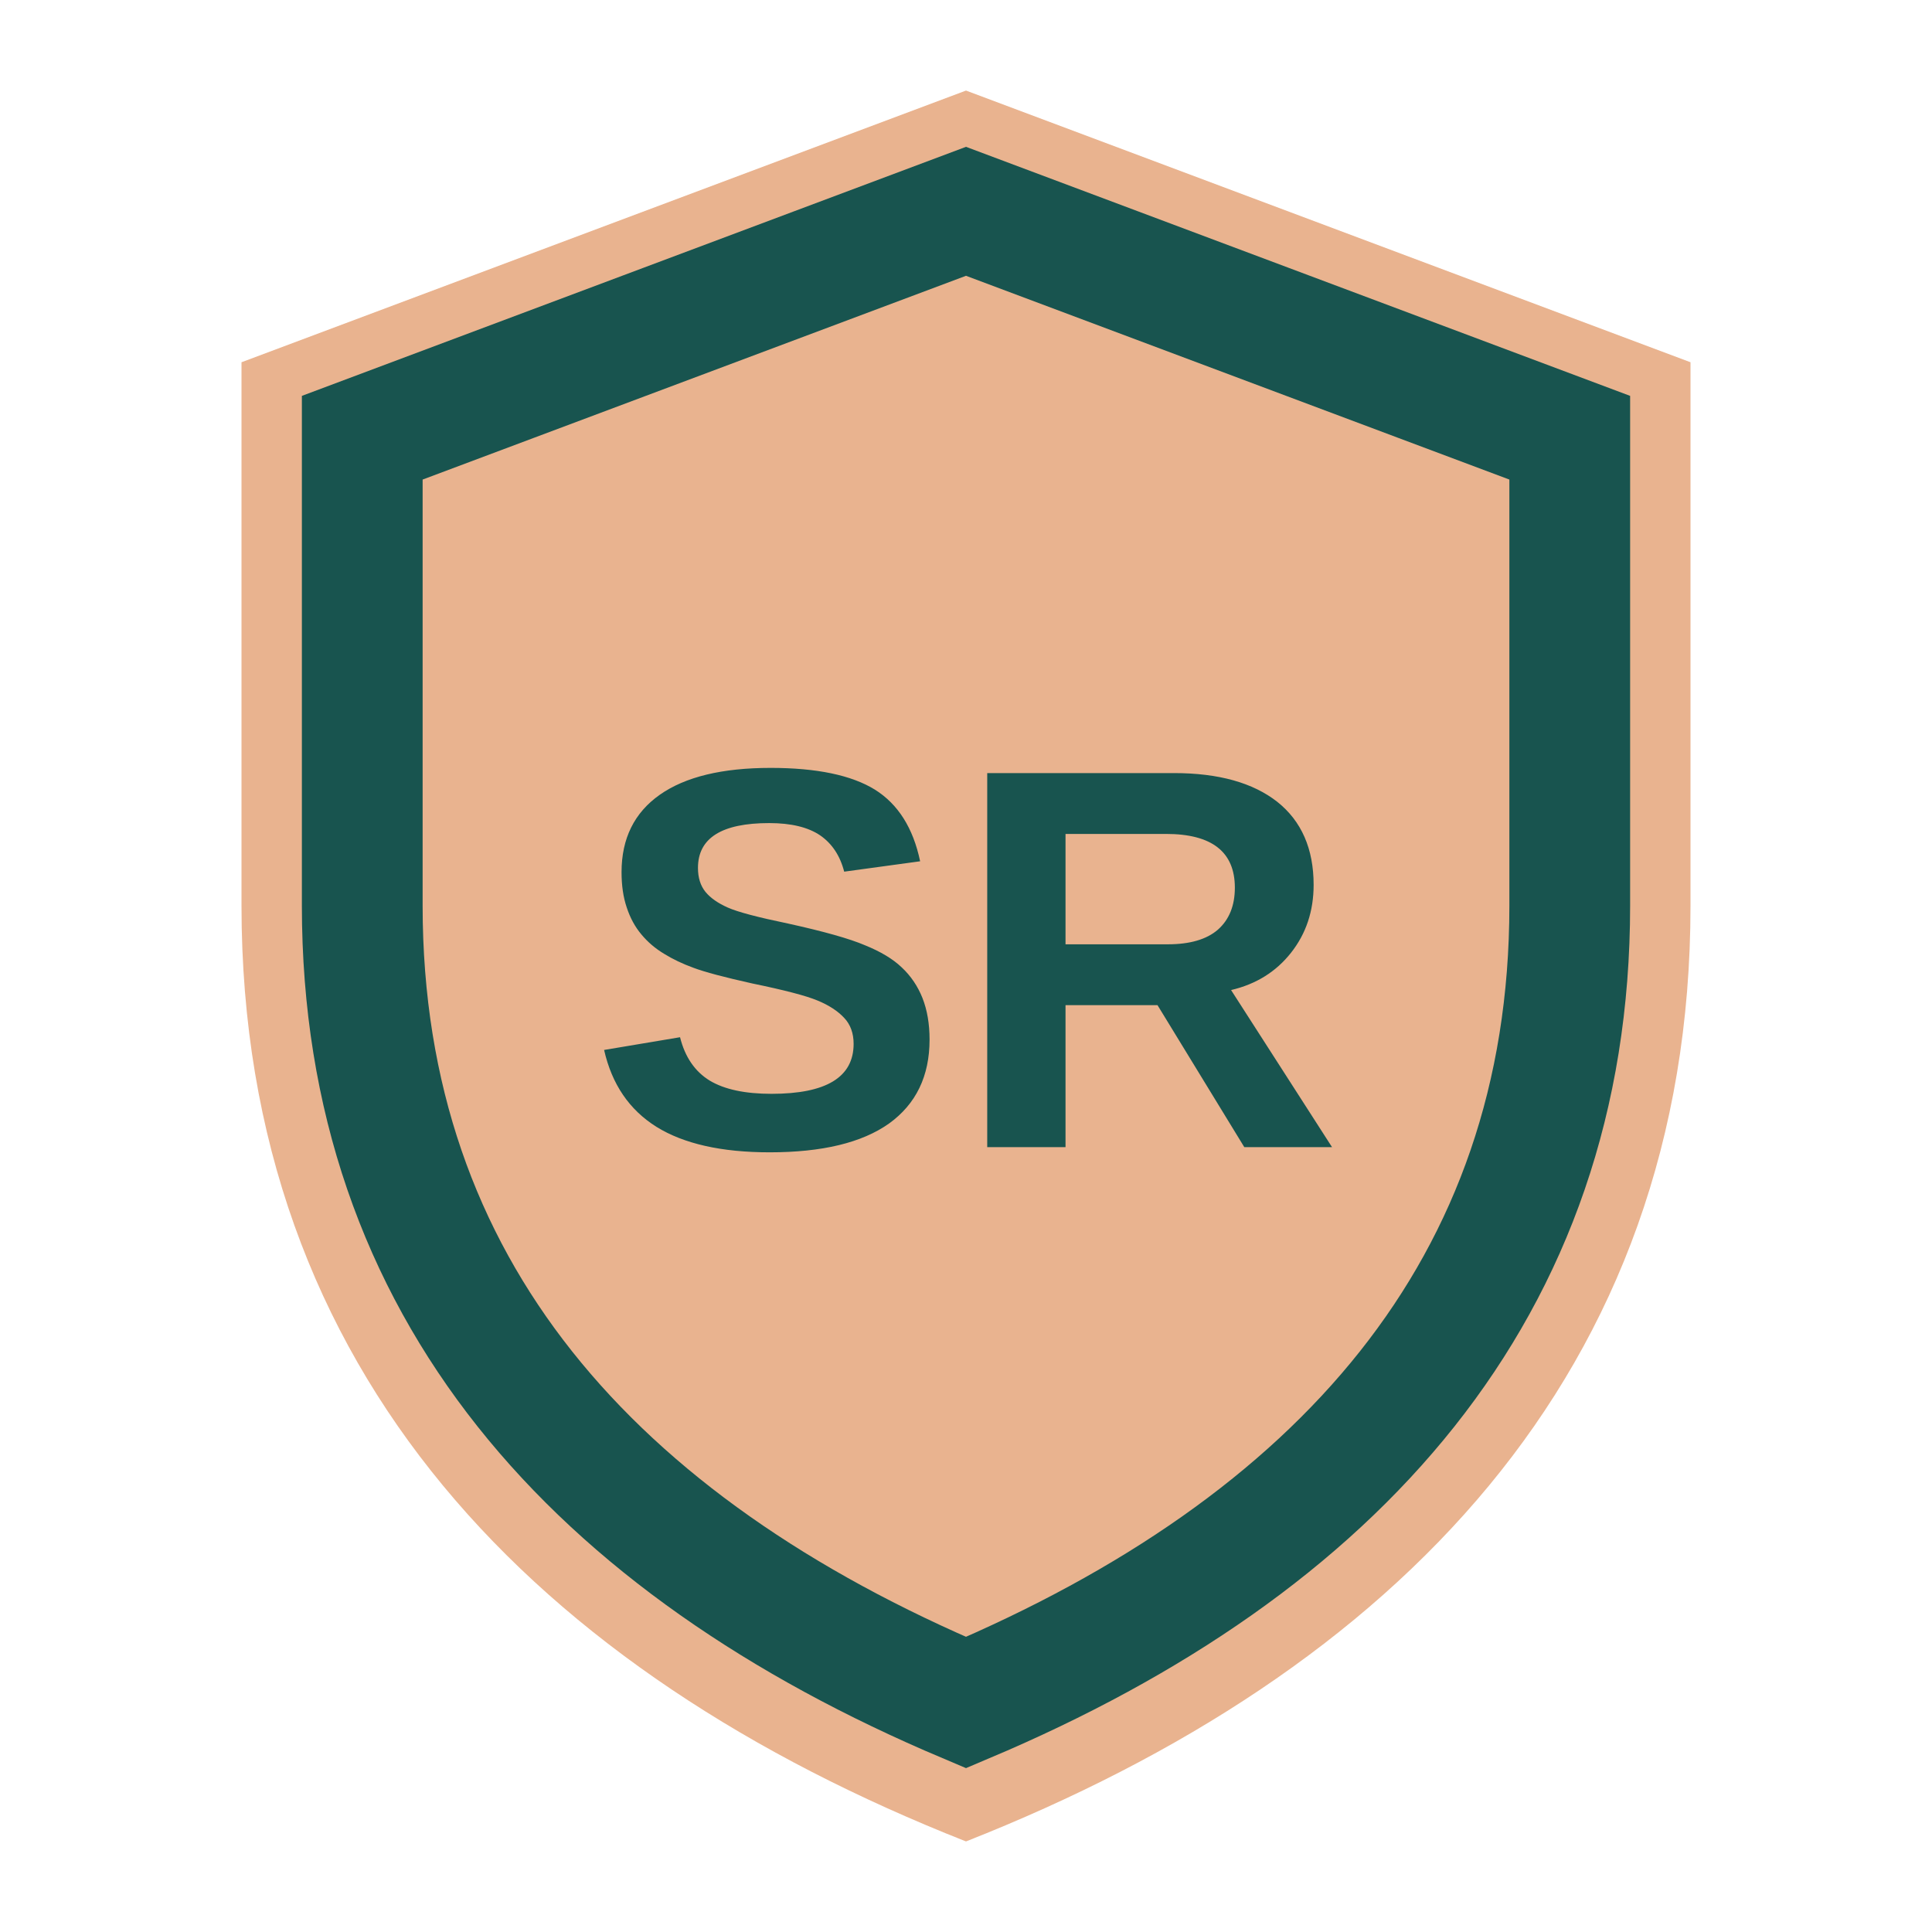
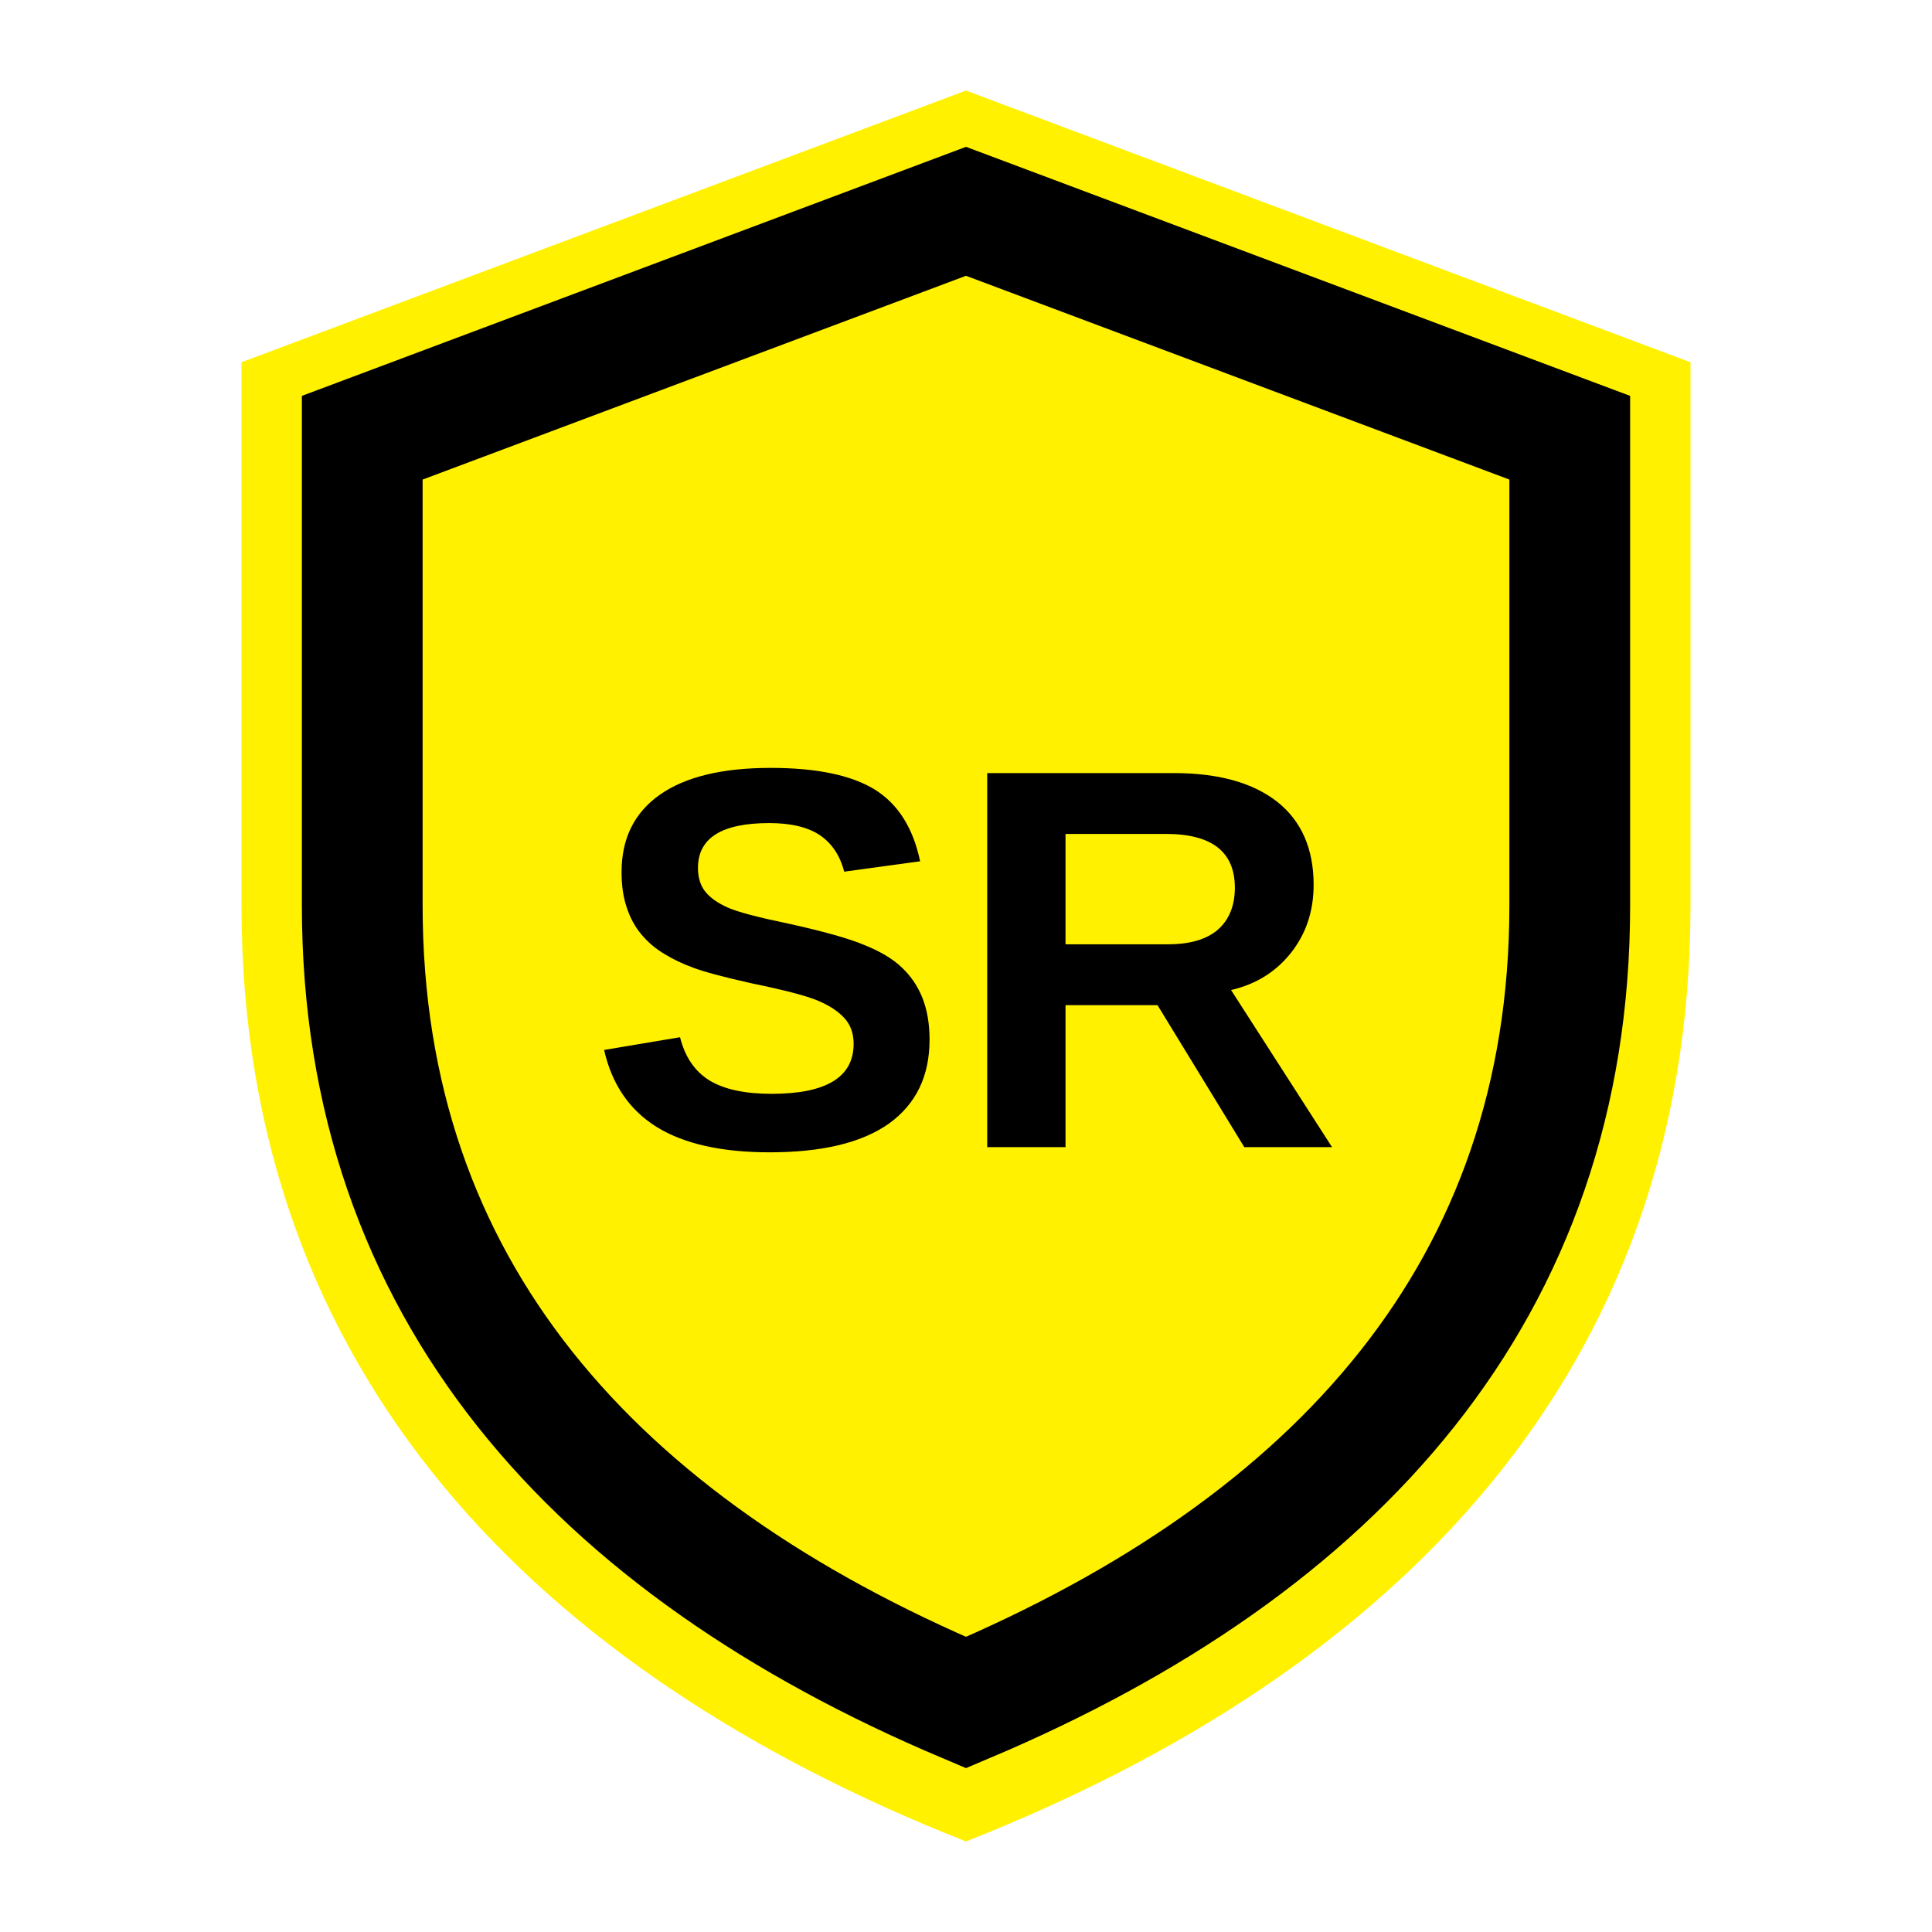
<svg xmlns="http://www.w3.org/2000/svg" viewBox="0 0 64 64" role="img" aria-labelledby="title">
-   <path fill="#e9b38f" d="M32 3 56 12v18c0 15.5-9.8 25.4-24 31C17.8 55.4 8 45.5 8 30V12L32 3Z" />
-   <path fill="none" stroke="#18544f" stroke-width="4" d="M32 7 52 14.5V30c0 12.7-7.7 21.2-20 26.4C19.7 51.2 12 42.7 12 30V14.5L32 7Z" />
-   <text x="32" y="38" fill="#18544f" font-family="Arial, sans-serif" font-size="18" font-weight="800" text-anchor="middle">SR</text>
+   <path fill="#fff100" d="M32 3 56 12v18c0 15.5-9.8 25.4-24 31C17.8 55.4 8 45.5 8 30V12L32 3Z" />
+   <path fill="none" stroke="#000" stroke-width="4" d="M32 7 52 14.5V30c0 12.7-7.7 21.2-20 26.4C19.7 51.2 12 42.7 12 30V14.5L32 7Z" />
+   <text x="32" y="38" fill="#000" font-family="Arial, sans-serif" font-size="18" font-weight="800" text-anchor="middle">SR</text>
</svg>
